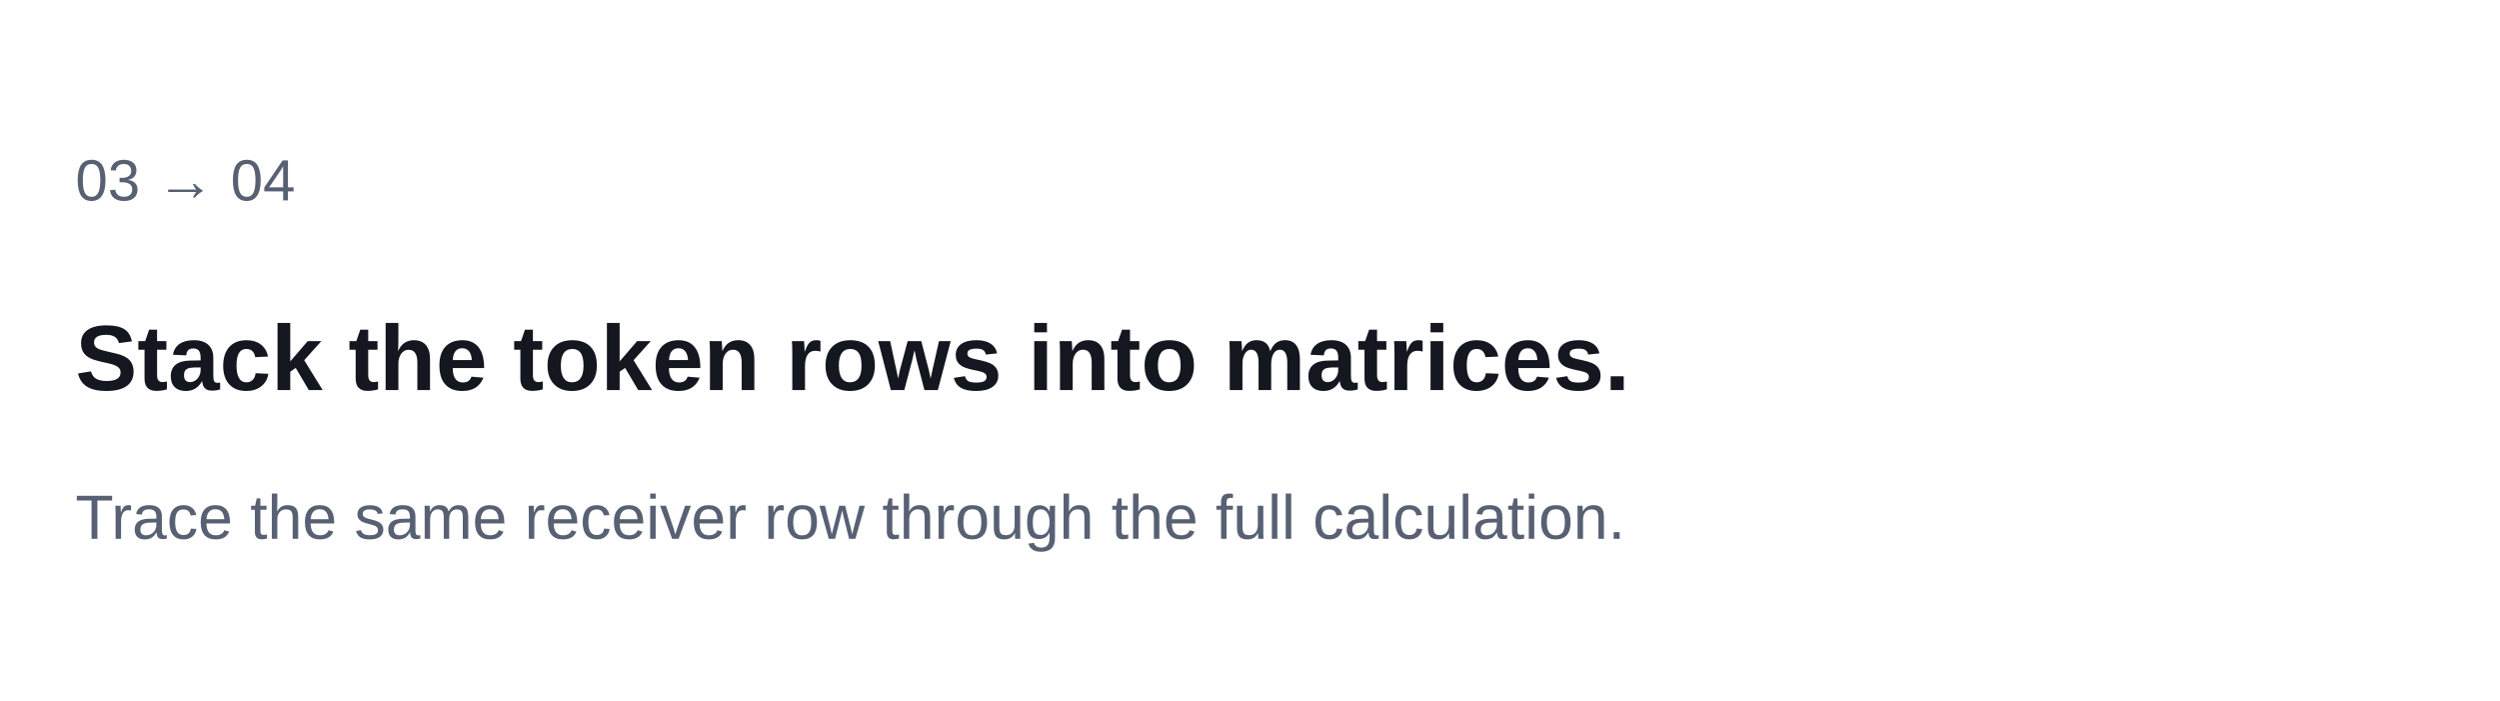
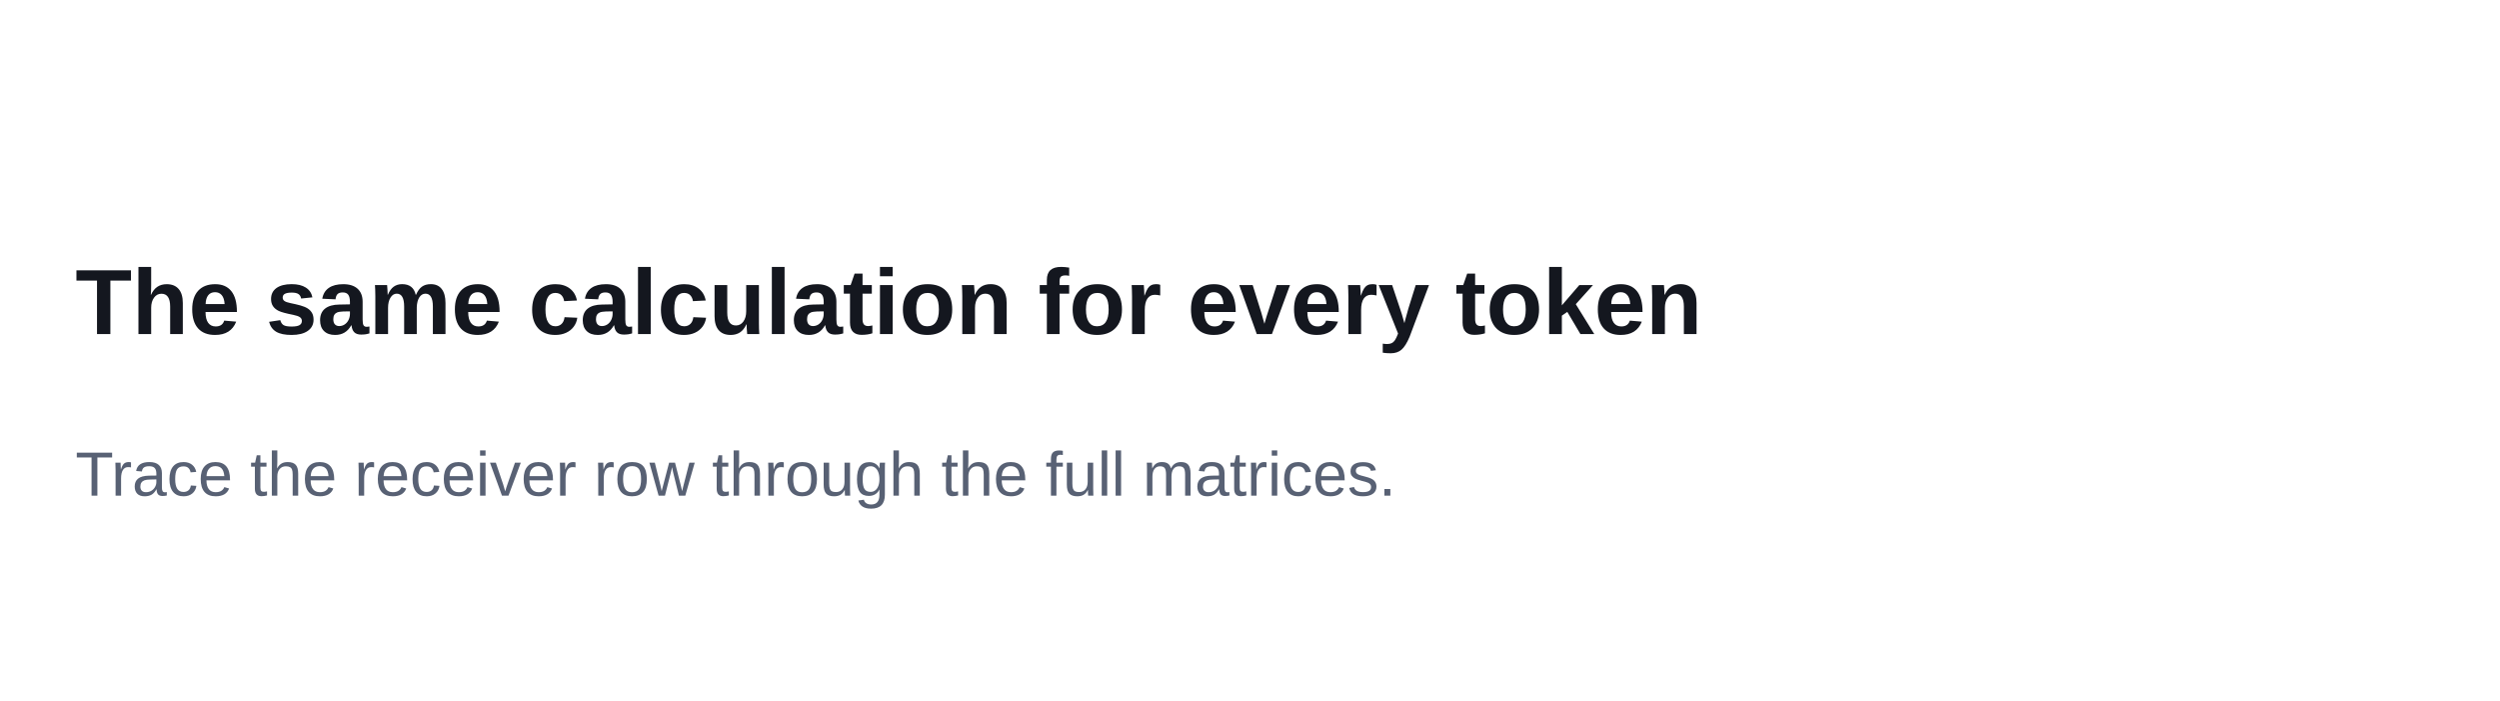
- <svg xmlns="http://www.w3.org/2000/svg" viewBox="0 0 1160 325" role="img" aria-label="Stack the token rows into matrices." style="font-family:Avenir Next,Segoe UI,Arial,sans-serif">
-   <text x="35" y="93" font-size="27" fill="#586174" text-anchor="start" font-weight="500">03 → 04</text>
-   <text x="35" y="181" font-size="43" fill="#14171f" text-anchor="start" font-weight="650">Stack the token rows into matrices.</text>
-   <text x="35" y="250" font-size="29" fill="#586174" text-anchor="start" font-weight="500">Trace the same receiver row through the full calculation.</text>
+ <svg xmlns="http://www.w3.org/2000/svg" viewBox="0 0 1160 325" role="img" aria-label="The same calculation for every token" style="font-family:Avenir Next,Segoe UI,Arial,sans-serif">
+   <text x="35" y="155" font-size="43" fill="#14171f" text-anchor="start" font-weight="650">The same calculation for every token</text>
+   <text x="35" y="230" font-size="29" fill="#586174" text-anchor="start" font-weight="500">Trace the receiver row through the full matrices.</text>
</svg>
